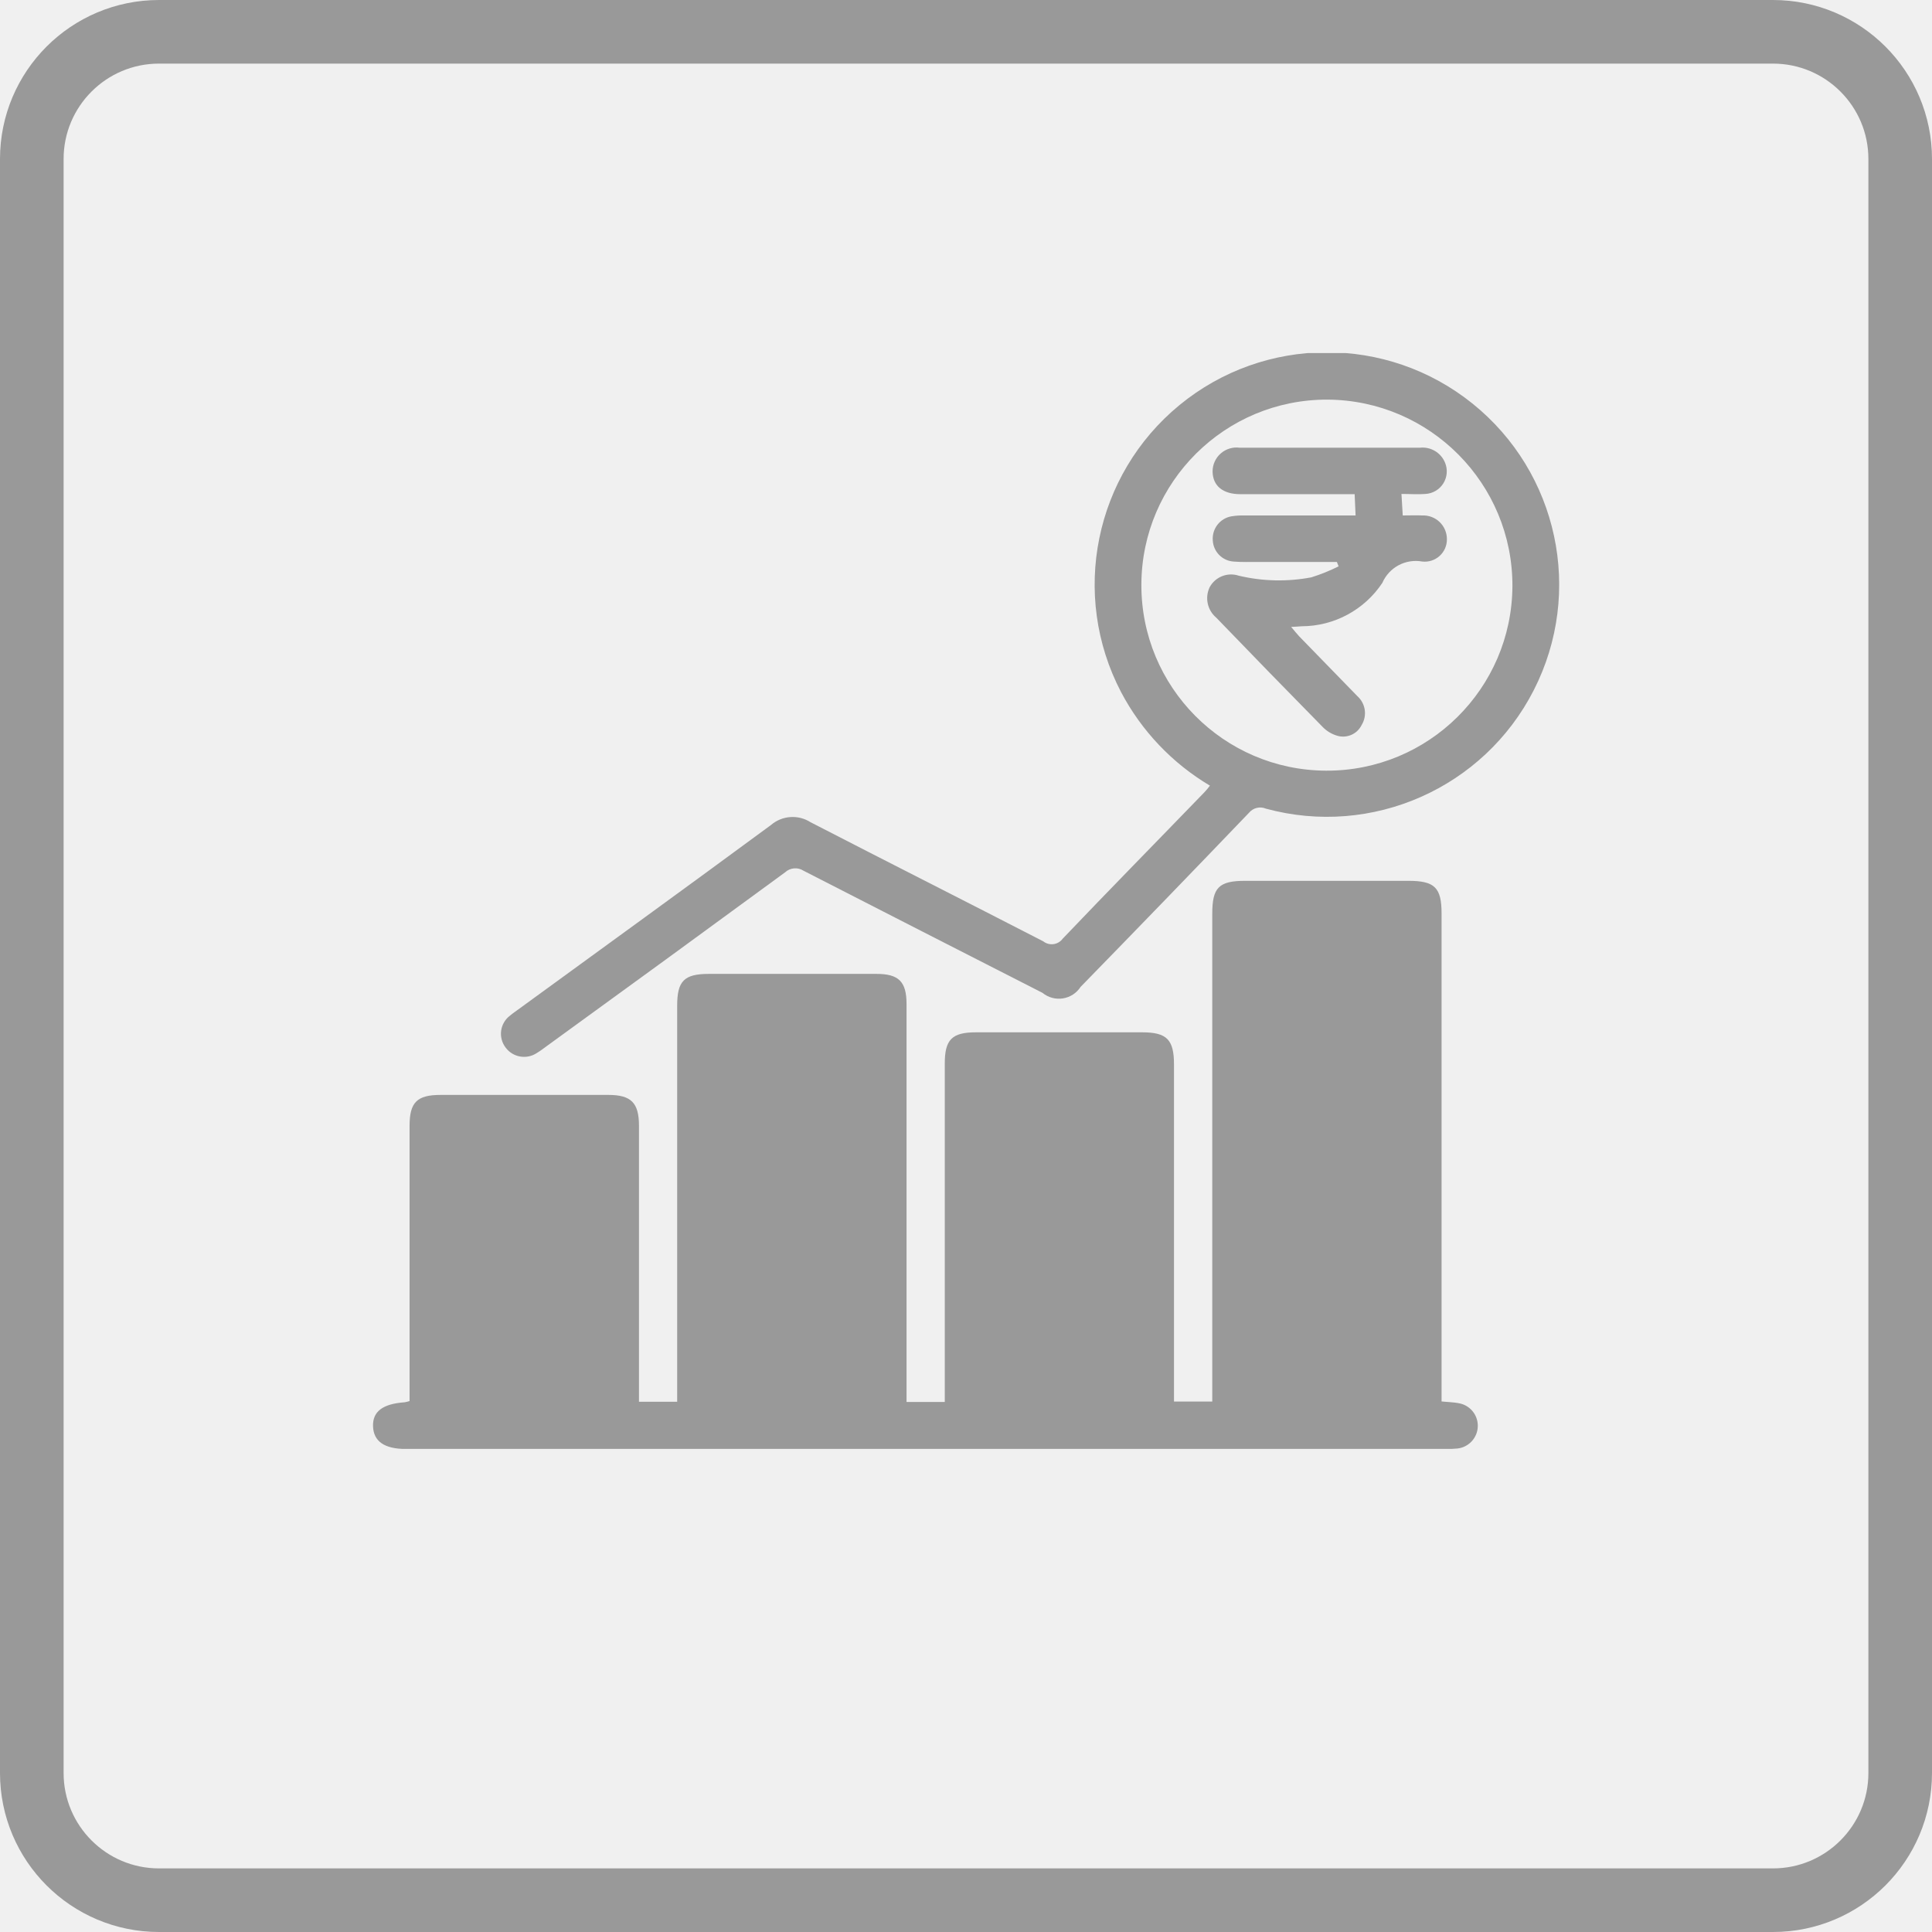
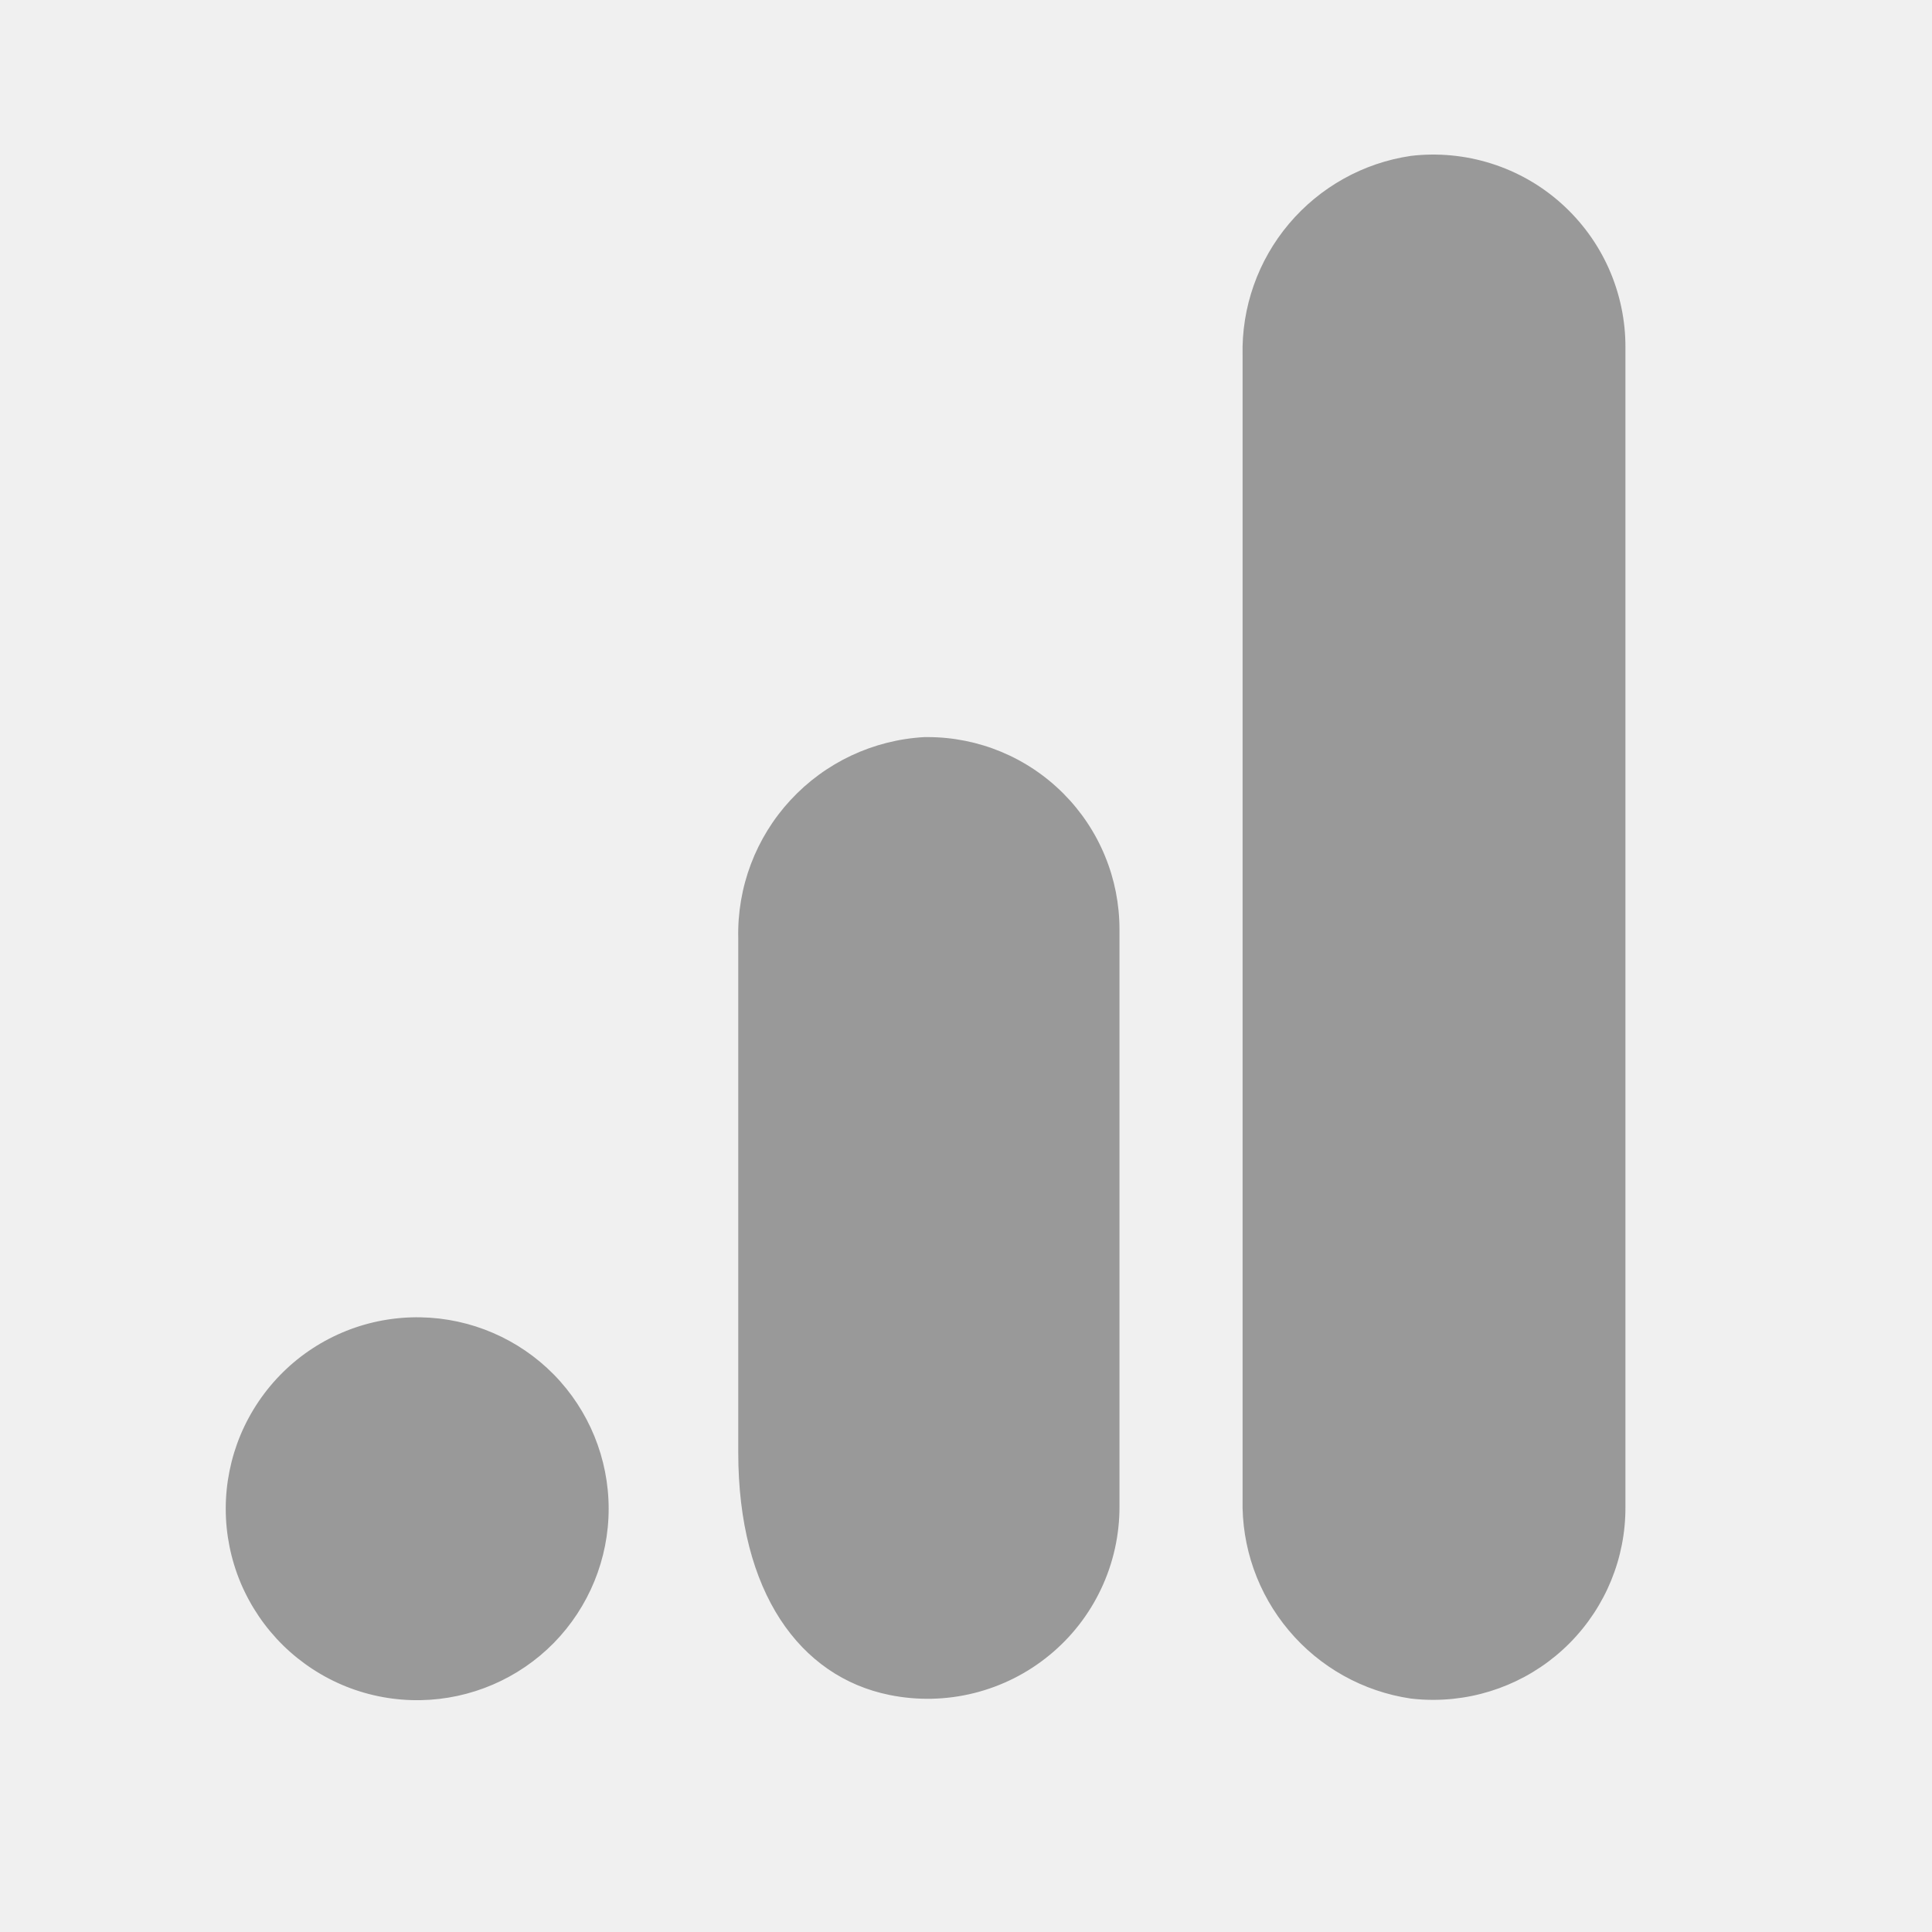
- <svg xmlns="http://www.w3.org/2000/svg" width="49.569" height="49.569" viewBox="0 0 49.569 49.569">
+ <svg xmlns="http://www.w3.org/2000/svg" width="25" height="25" viewBox="0 0 25 25" fill="none">
+   <g clip-path="url(#clip0_27_814)">
+     <path d="M21.033 4.498V19.497C21.037 20.157 20.778 20.79 20.314 21.259C19.851 21.727 19.22 21.992 18.561 21.996C18.458 21.997 18.356 21.991 18.254 21.979C17.639 21.888 17.078 21.575 16.678 21.099C16.277 20.623 16.064 20.018 16.079 19.396V4.6C16.064 3.978 16.278 3.371 16.679 2.896C17.081 2.42 17.642 2.107 18.258 2.017C18.608 1.976 18.962 2.01 19.297 2.116C19.633 2.222 19.942 2.398 20.204 2.633C20.466 2.868 20.676 3.155 20.819 3.477C20.961 3.798 21.035 4.147 21.033 4.498ZM5.444 17.046C5.115 17.04 4.788 17.099 4.482 17.221C4.176 17.343 3.898 17.524 3.663 17.755C3.428 17.986 3.242 18.261 3.114 18.564C2.987 18.868 2.921 19.194 2.921 19.523C2.921 19.852 2.987 20.178 3.114 20.482C3.242 20.785 3.428 21.06 3.663 21.291C3.898 21.521 4.176 21.703 4.482 21.825C4.788 21.947 5.115 22.006 5.444 22C6.093 21.988 6.712 21.722 7.167 21.259C7.621 20.795 7.876 20.172 7.876 19.523C7.876 18.874 7.621 18.25 7.167 17.787C6.712 17.324 6.093 17.058 5.444 17.046ZM12.004 9.538H11.963C11.301 9.574 10.68 9.866 10.23 10.352C9.78 10.838 9.537 11.48 9.553 12.143V18.797C9.553 20.602 10.348 21.698 11.511 21.933C11.872 22.006 12.245 21.998 12.602 21.909C12.96 21.82 13.293 21.653 13.578 21.419C13.863 21.186 14.092 20.892 14.249 20.559C14.406 20.226 14.487 19.862 14.486 19.493V12.027C14.486 11.701 14.423 11.378 14.298 11.076C14.174 10.774 13.991 10.5 13.761 10.269C13.53 10.037 13.257 9.854 12.955 9.728C12.654 9.603 12.331 9.538 12.004 9.538Z" fill="#999999" />
+   </g>
  <defs>
-     <clipPath id="clip-path">
-       <rect id="Rectangle_12419" data-name="Rectangle 12419" width="30.437" height="28.115" fill="#999" />
+     <clipPath id="clip0_27_814">
+       <rect width="20" height="20" fill="white" transform="translate(2 2)" />
    </clipPath>
  </defs>
-   <g id="Group_31981" data-name="Group 31981" transform="translate(-634.684 -373.684)">
-     <rect id="Rectangle_11986" data-name="Rectangle 11986" width="47.937" height="47.937" rx="3.264" transform="translate(635.5 374.5)" fill="none" stroke="#999" stroke-width="1.632" />
-     <g id="Group_31988" data-name="Group 31988" transform="translate(644.25 382.743)">
-       <g id="Group_31987" data-name="Group 31987" clip-path="url(#clip-path)">
-         <path id="Path_37099" data-name="Path 37099" d="M73.163,11.1a6.1,6.1,0,0,1-2.282-2.4,5.959,5.959,0,1,1,3.714,2.988.373.373,0,0,0-.436.11q-2.149,2.241-4.317,4.463a.663.663,0,0,1-.977.154q-3.068-1.564-6.132-3.134a.387.387,0,0,0-.474.042q-3.044,2.232-6.1,4.447c-.088.064-.175.132-.269.188a.59.59,0,0,1-.8-.139A.583.583,0,0,1,55.2,17c.052-.045.11-.085.167-.126,2.179-1.587,4.362-3.168,6.532-4.767a.853.853,0,0,1,1.013-.071c1.987,1.025,3.983,2.032,5.971,3.056a.35.35,0,0,0,.5-.068c1.2-1.259,2.421-2.5,3.633-3.754.048-.049.089-.1.142-.169m3.018-9.907a4.76,4.76,0,1,0,4.745,4.787,4.772,4.772,0,0,0-4.745-4.787" transform="translate(-51.683 0)" fill="#999" />
-         <path id="Path_37100" data-name="Path 37100" d="M27.851,240.052c-.134-.022-.271-.027-.431-.042v-.4q0-6.06,0-12.119c0-.667-.176-.839-.854-.839H22.387c-.68,0-.85.169-.85.843q0,6.089,0,12.179v.339h-.982v-.38q0-4.134,0-8.269c0-.637-.183-.824-.812-.825q-2.134,0-4.269,0c-.617,0-.8.187-.8.8q0,4.164,0,8.328v.356h-.981v-.448q0-4.881,0-9.761c0-.576-.2-.774-.77-.774q-2.149,0-4.3,0c-.636,0-.815.18-.815.817q0,4.881,0,9.761v.4h-.98v-.364q0-3.358,0-6.716c0-.592-.2-.792-.786-.793q-2.149,0-4.3,0c-.613,0-.8.19-.8.8q0,3.358,0,6.716V240a1.05,1.05,0,0,1-.126.031c-.564.04-.825.238-.811.619s.288.579.845.579H27.5a2.606,2.606,0,0,0,.328-.012.587.587,0,0,0,.021-1.164" transform="translate(0 -213.112)" fill="#999" />
-         <path id="Path_37101" data-name="Path 37101" d="M361.719,43.51H359.7c-.209,0-.418.007-.626-.01a.573.573,0,0,1-.536-.543.581.581,0,0,1,.486-.619,1.769,1.769,0,0,1,.326-.021q1.253,0,2.506,0h.346l-.024-.546h-.332c-.865,0-1.73,0-2.6,0-.451,0-.708-.215-.713-.582a.614.614,0,0,1,.695-.61c1.542,0,3.083,0,4.625,0a.622.622,0,0,1,.645.386.58.58,0,0,1-.5.8c-.2.016-.393,0-.619,0l.033.552c.184,0,.342-.007.5,0a.607.607,0,0,1,.633.613.569.569,0,0,1-.633.569.934.934,0,0,0-1.023.547,2.49,2.49,0,0,1-2.071,1.114c-.069.007-.138.009-.269.017.085.1.141.171.2.235.5.514,1,1.026,1.5,1.542a.583.583,0,0,1,.109.738.53.53,0,0,1-.633.275.854.854,0,0,1-.371-.227q-1.37-1.393-2.726-2.8a.653.653,0,0,1-.169-.784.625.625,0,0,1,.744-.294,4.46,4.46,0,0,0,1.863.043,4.772,4.772,0,0,0,.7-.282l-.043-.112" transform="translate(-336.988 -38.151)" fill="#999" />
-       </g>
-     </g>
-   </g>
</svg>
